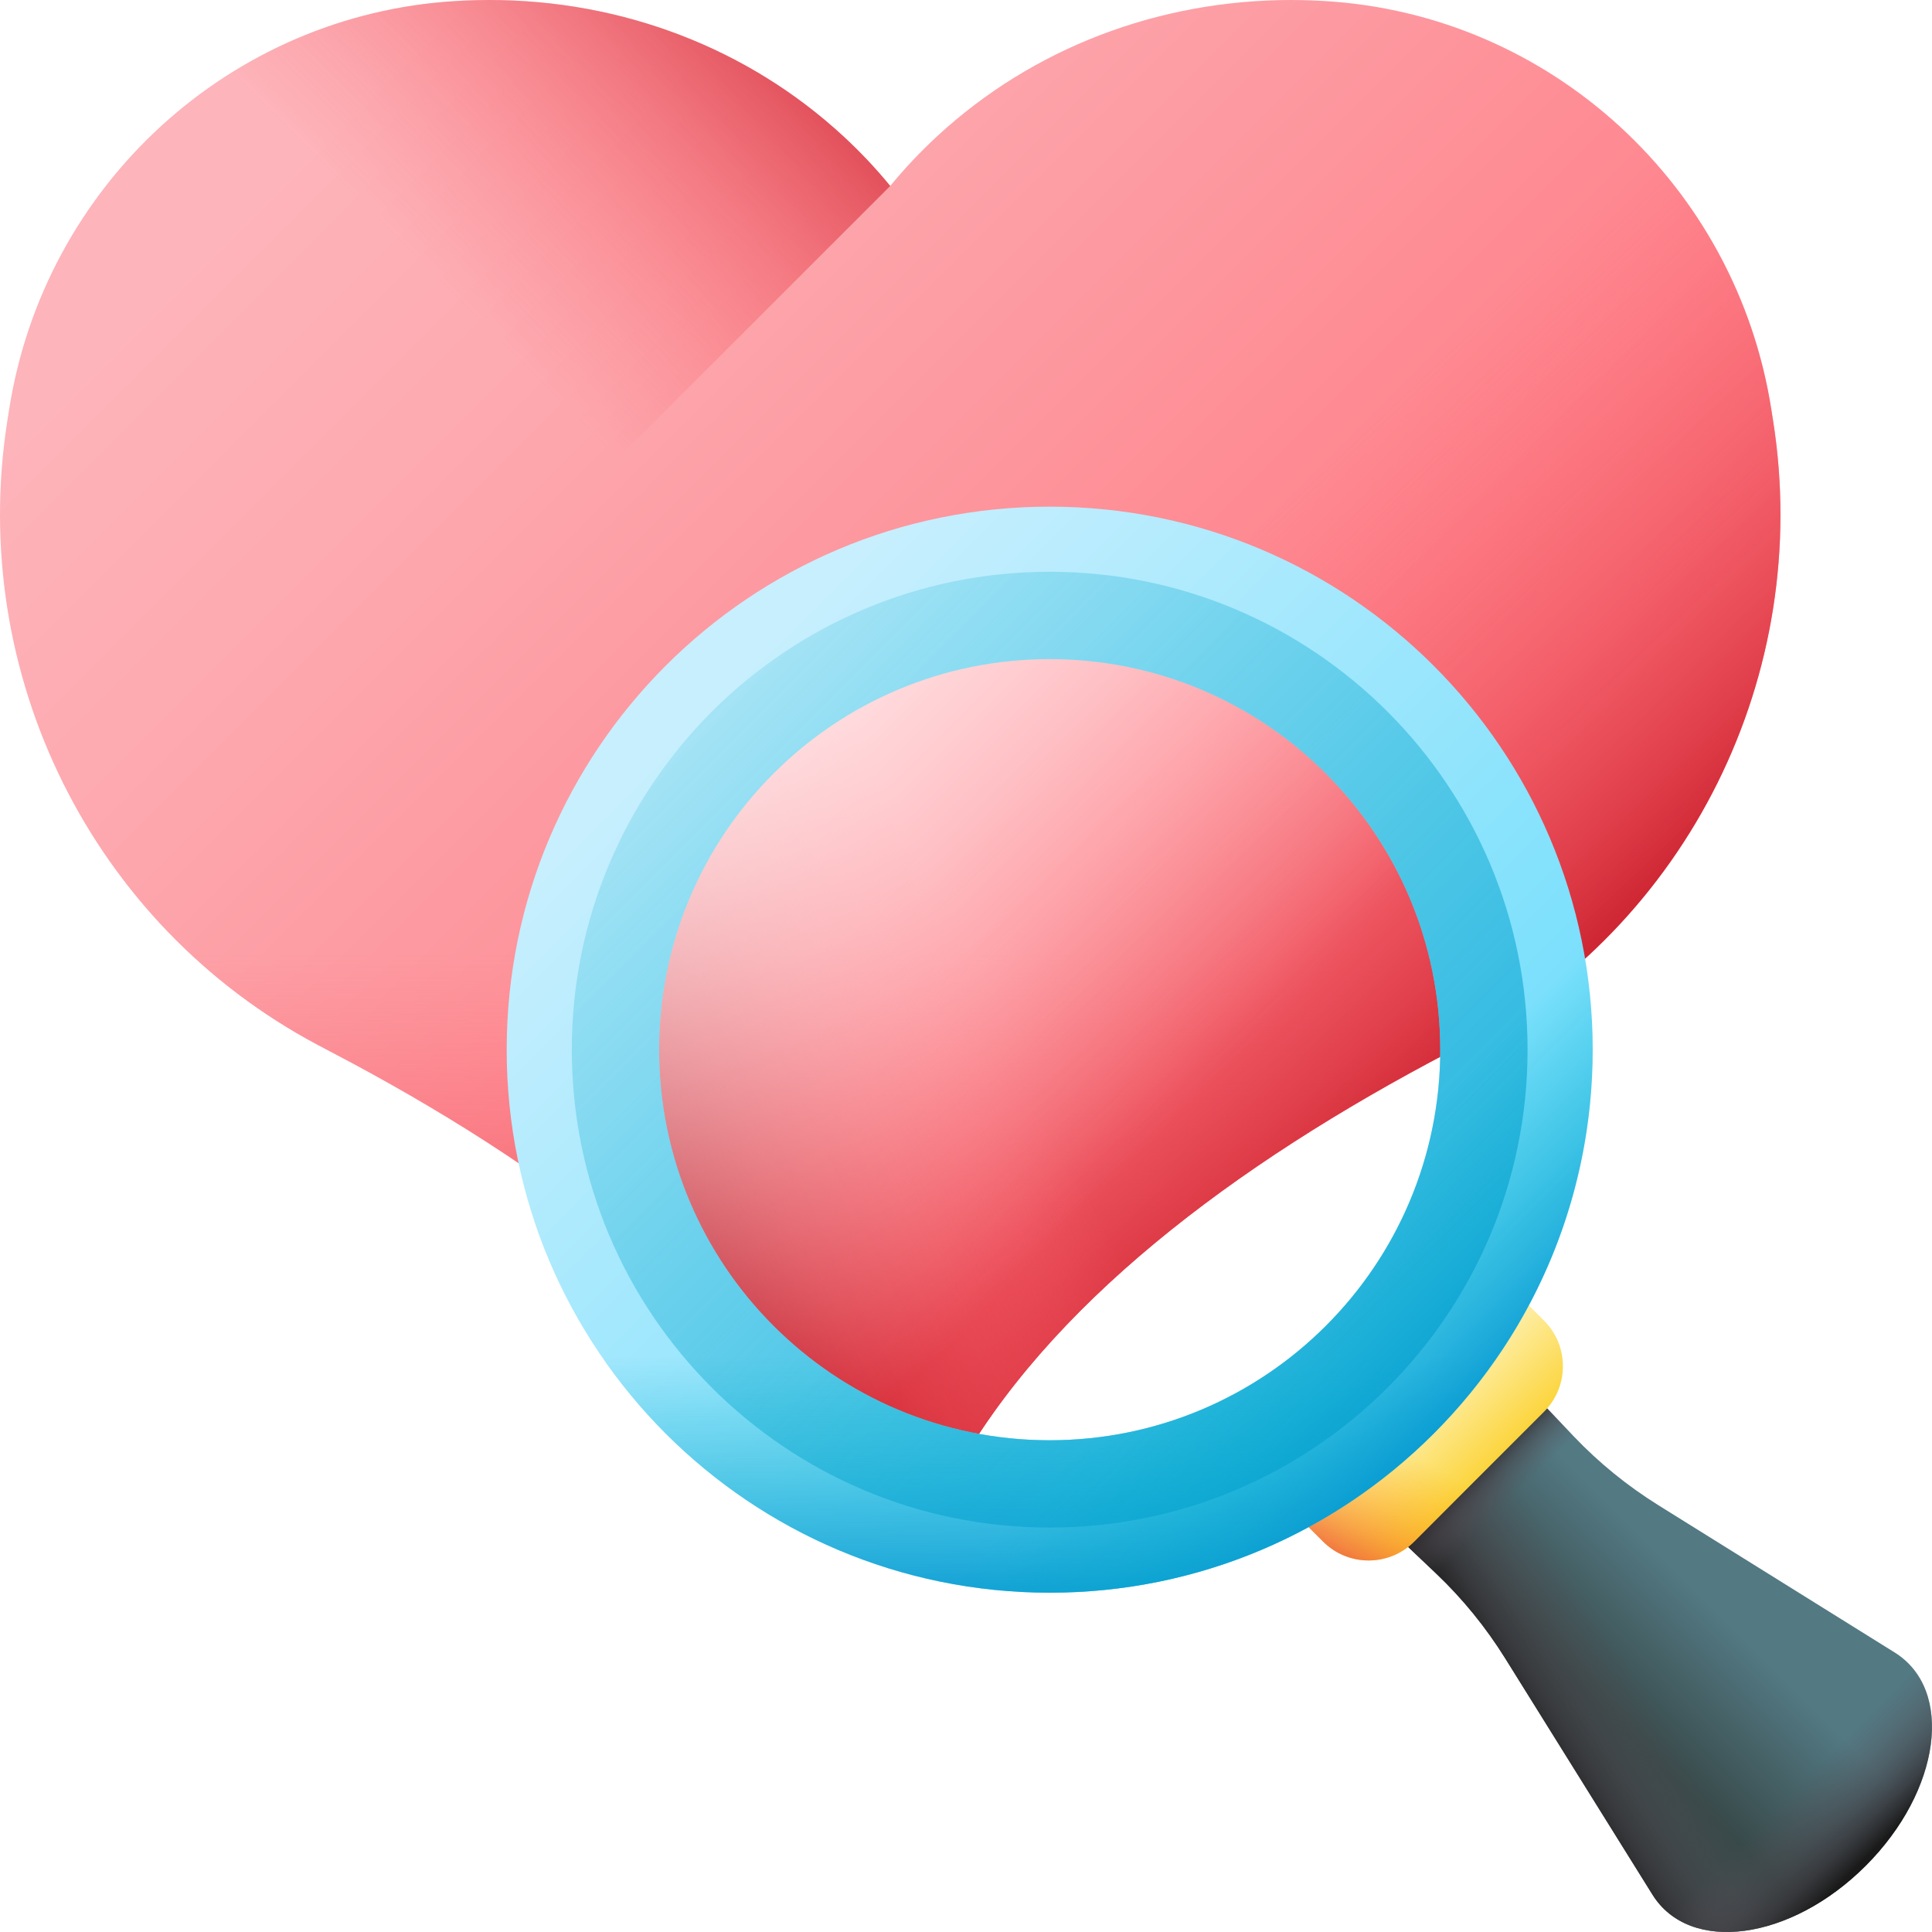
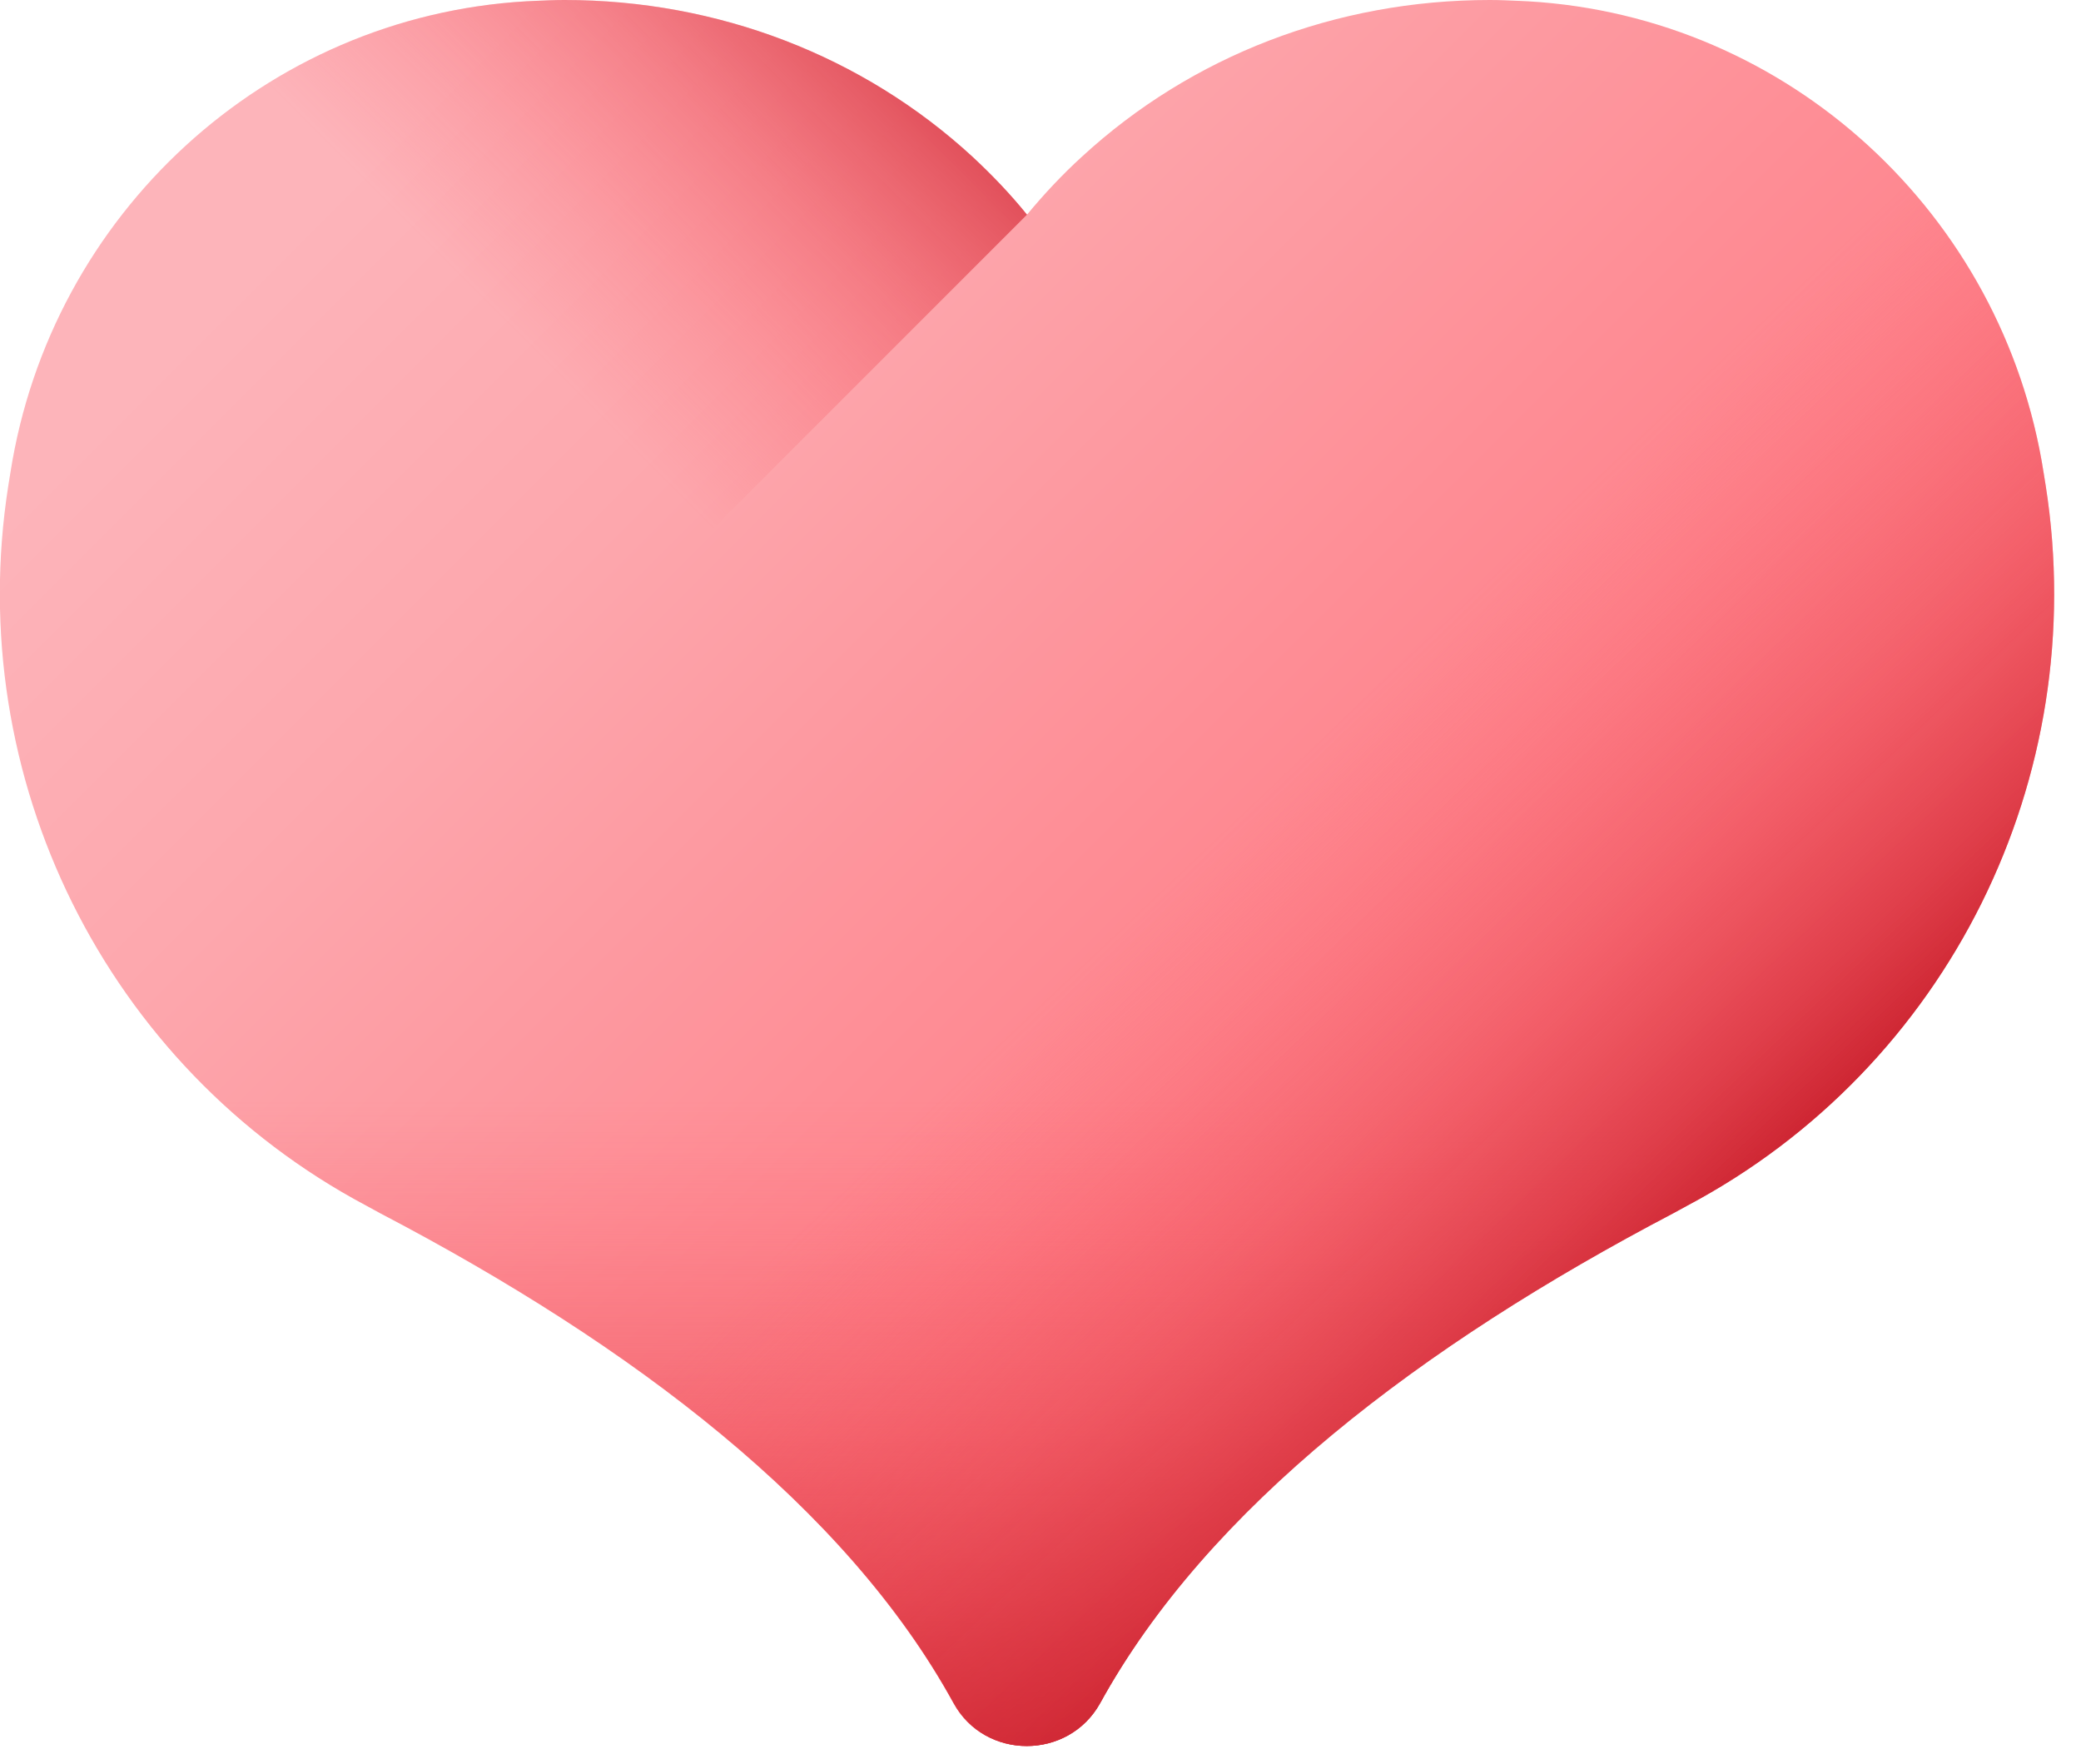
- <svg xmlns="http://www.w3.org/2000/svg" xmlns:xlink="http://www.w3.org/1999/xlink" id="Capa_1" enable-background="new 0 0 510 510" height="512" viewBox="0 0 510 510" width="512">
-   <linearGradient id="SVGID_1_" gradientUnits="userSpaceOnUse" x1="107.681" x2="405.234" y1="11.355" y2="308.909">
-     <stop offset="0" stop-color="#fdb4ba" />
-     <stop offset=".237" stop-color="#fda7ad" />
-     <stop offset=".683" stop-color="#fe828b" />
-     <stop offset="1" stop-color="#fe646f" />
-   </linearGradient>
-   <linearGradient id="lg1">
-     <stop offset="0" stop-color="#fe646f" stop-opacity="0" />
-     <stop offset=".202" stop-color="#f95e69" stop-opacity=".202" />
-     <stop offset=".474" stop-color="#ec4d58" stop-opacity=".474" />
-     <stop offset=".784" stop-color="#d7313d" stop-opacity=".784" />
-     <stop offset="1" stop-color="#c41926" />
-   </linearGradient>
-   <linearGradient id="SVGID_00000145740589826516002960000014316077724713445567_" gradientUnits="userSpaceOnUse" x1="110.841" x2="207.885" xlink:href="#lg1" y1="69.017" y2="-28.028" />
-   <linearGradient id="SVGID_00000088102248433725838750000012071423858310591387_" gradientUnits="userSpaceOnUse" x1="235" x2="235" xlink:href="#lg1" y1="251.822" y2="399.455" />
-   <linearGradient id="SVGID_00000004522671602776667790000001102273949326716302_" gradientUnits="userSpaceOnUse" x1="287.86" x2="392.072" xlink:href="#lg1" y1="182.394" y2="292.396" />
-   <linearGradient id="SVGID_00000107570465145793803930000004081065077509734531_" gradientUnits="userSpaceOnUse" x1="265.299" x2="180.299" xlink:href="#lg1" y1="269.199" y2="311.199" />
-   <linearGradient id="SVGID_00000134228018359981978520000015058615673664135341_" gradientTransform="matrix(-.707 .707 .463 .463 -1216.112 680.954)" gradientUnits="userSpaceOnUse" x1="-1361.444" x2="-1321.875" y1="1524.917" y2="1524.917">
-     <stop offset="0" stop-color="#537983" />
-     <stop offset="1" stop-color="#384949" />
-   </linearGradient>
-   <linearGradient id="lg2">
-     <stop offset="0" stop-color="#554e56" stop-opacity="0" />
-     <stop offset=".269" stop-color="#524b52" stop-opacity=".269" />
-     <stop offset=".521" stop-color="#464147" stop-opacity=".521" />
-     <stop offset=".765" stop-color="#343034" stop-opacity=".765" />
-     <stop offset="1" stop-color="#1a1a1a" />
-   </linearGradient>
-   <linearGradient id="SVGID_00000067199539827586238430000012958364350157660804_" gradientTransform="matrix(-.707 .707 .463 .463 -1216.112 680.954)" gradientUnits="userSpaceOnUse" x1="-1334.393" x2="-1301.116" xlink:href="#lg2" y1="1523.162" y2="1518.17" />
-   <linearGradient id="SVGID_00000155835763607080055410000001282703390121914788_" gradientTransform="matrix(-.707 .707 .463 .463 -1216.112 680.954)" gradientUnits="userSpaceOnUse" x1="-1341.43" x2="-1341.43" xlink:href="#lg2" y1="1436.185" y2="1414.927" />
-   <linearGradient id="SVGID_00000062876501655172792350000007629191231780921276_" gradientTransform="matrix(-.707 .707 .463 .463 -1216.112 680.954)" gradientUnits="userSpaceOnUse" x1="-1341.428" x2="-1341.428" xlink:href="#lg2" y1="1599.245" y2="1639.424" />
-   <linearGradient id="SVGID_00000106149008394352353800000013100648442322155925_" gradientTransform="matrix(-.707 .707 .707 .707 -1570.061 327.005)" gradientUnits="userSpaceOnUse" x1="-1341.881" x2="-1341.881" y1="1405.892" y2="1444.631">
-     <stop offset="0" stop-color="#fef0ae" />
-     <stop offset="1" stop-color="#fac600" />
-   </linearGradient>
-   <linearGradient id="SVGID_00000140001543754390847220000008290028989774614962_" gradientUnits="userSpaceOnUse" x1="373.064" x2="354.761" y1="384.098" y2="418.208">
-     <stop offset="0" stop-color="#fea613" stop-opacity="0" />
-     <stop offset=".203" stop-color="#fda215" stop-opacity=".203" />
-     <stop offset=".405" stop-color="#fb961b" stop-opacity=".405" />
-     <stop offset=".607" stop-color="#f68225" stop-opacity=".607" />
-     <stop offset=".807" stop-color="#f06633" stop-opacity=".807" />
-     <stop offset="1" stop-color="#e94444" />
-   </linearGradient>
-   <linearGradient id="SVGID_00000028288170765055202540000012649504916136335000_" gradientUnits="userSpaceOnUse" x1="302.738" x2="157.898" y1="302.738" y2="157.898">
-     <stop offset="0" stop-color="#fff" stop-opacity="0" />
-     <stop offset="1" stop-color="#fff" />
-   </linearGradient>
-   <linearGradient id="SVGID_00000159436073890140649090000003419399063446046378_" gradientUnits="userSpaceOnUse" x1="185.001" x2="384.583" y1="184.999" y2="384.582">
-     <stop offset="0" stop-color="#c8effe" />
-     <stop offset="1" stop-color="#62dbfb" />
-   </linearGradient>
-   <linearGradient id="lg3">
-     <stop offset="0" stop-color="#07b2cd" stop-opacity="0" />
-     <stop offset=".455" stop-color="#05a5ce" stop-opacity=".455" />
-     <stop offset="1" stop-color="#0290cf" />
-   </linearGradient>
-   <linearGradient id="SVGID_00000061468790032003155610000004932210331561304464_" gradientUnits="userSpaceOnUse" x1="122.501" x2="496.502" xlink:href="#lg3" y1="122.499" y2="496.501" />
-   <linearGradient id="SVGID_00000026123052501910547840000005429122224677582496_" gradientUnits="userSpaceOnUse" x1="277.091" x2="277.091" xlink:href="#lg3" y1="358" y2="431.498" />
-   <linearGradient id="SVGID_00000135692322367898507110000015663742202002525887_" gradientTransform="matrix(.707 -.707 .707 .707 -162.626 296.912)" gradientUnits="userSpaceOnUse" x1="324.942" x2="324.942" xlink:href="#lg3" y1="377.821" y2="451.32" />
+ <svg xmlns="http://www.w3.org/2000/svg" version="1.1" id="Capa_1" x="0px" y="0px" viewBox="0 0 478 405" style="enable-background:new 0 0 478 405;" xml:space="preserve">
+   <style type="text/css">
+ 	.st0{fill:url(#SVGID_1_);}
+ 	.st1{fill:url(#SVGID_00000031183108578276271540000011212840377145677993_);}
+ 	.st2{fill:url(#SVGID_00000044895069503796972650000006253964750590254977_);}
+ 	.st3{fill:url(#SVGID_00000119112808818887447560000010001414398973875632_);}
+ </style>
  <g>
    <g>
-       <path d="m468.077 111.178-.492-3.097c-9.254-59.111-58.243-104.289-117.972-107.811-.714-.048-1.428-.087-2.123-.116-2.209-.096-4.438-.154-6.638-.154-35.114 0-68.259 12.727-93.337 35.837-4.535 4.178-8.713 8.607-12.515 13.248-3.802-4.641-7.98-9.07-12.515-13.248-25.078-23.11-58.223-35.837-93.337-35.837-2.2 0-4.429.058-6.639.154-.695.029-1.409.068-2.123.116-59.728 3.522-108.717 48.7-117.971 107.811l-.492 3.097c-10.44 66.715 22.299 132.947 81.922 164.645 1.09.579 2.2 1.168 3.31 1.746 57.64 30.134 106.566 67.362 131.133 112.041 7.2 13.095 26.224 13.095 33.424 0 24.567-44.679 73.493-81.907 131.133-112.041 1.11-.579 2.219-1.168 3.31-1.746 59.623-31.698 92.362-97.93 81.922-164.645z" fill="url(#SVGID_1_)" />
-       <path d="m222.485 35.837c-25.078-23.11-58.223-35.837-93.337-35.837-2.2 0-4.429.058-6.639.154-.695.029-1.409.067-2.123.116-59.728 3.522-108.717 48.7-117.971 107.811l-.492 3.097c-7.586 48.476 7.642 96.682 39.399 131.585l193.678-193.677c-3.802-4.641-7.98-9.071-12.515-13.249z" fill="url(#SVGID_00000145740589826516002960000014316077724713445567_)" />
-       <path d="m3.604 169.525c9.665 44.619 38.302 84.002 80.241 106.298 1.09.579 2.2 1.168 3.31 1.746 57.64 30.134 106.566 67.362 131.133 112.041 7.2 13.095 26.224 13.095 33.424 0 24.567-44.679 73.493-81.907 131.133-112.041 1.11-.579 2.219-1.168 3.31-1.746 41.938-22.296 70.576-61.679 80.241-106.298z" fill="url(#SVGID_00000088102248433725838750000012071423858310591387_)" />
-       <path d="m468.077 111.178-.492-3.097c-7.22-46.123-38.634-83.762-80.465-99.749l-280.115 280.115c48.903 28.078 89.591 61.714 111.283 101.164 7.2 13.095 26.224 13.095 33.424 0 24.567-44.679 73.493-81.907 131.133-112.041 1.11-.579 2.219-1.168 3.31-1.746 59.623-31.699 92.362-97.931 81.922-164.646z" fill="url(#SVGID_00000004522671602776667790000001102273949326716302_)" />
-     </g>
-     <path d="m277.091 164.474c-62.197 0-112.617 50.42-112.617 112.617 0 53.969 37.966 99.063 88.644 110.051 24.992-43.582 73.154-79.996 129.727-109.573 1.11-.579 2.219-1.168 3.31-1.746 1.18-.628 2.346-1.273 3.505-1.928-1.692-60.718-51.441-109.421-112.569-109.421z" fill="url(#SVGID_00000107570465145793803930000004081065077509734531_)" />
-     <g>
-       <g>
-         <path d="m379.145 415.416-14.426-13.728 36.969-36.969 13.728 14.426c6.637 6.974 14.14 13.077 22.431 18.243l62.302 38.825c15.774 9.83 12.155 36.506-7.637 56.298-19.792 19.792-46.469 23.411-56.298 7.637l-38.825-62.302c-5.168-8.291-11.27-15.794-18.244-22.43z" fill="url(#SVGID_00000134228018359981978520000015058615673664135341_)" />
-         <path d="m397.388 437.847c-5.167-8.291-11.269-15.795-18.243-22.431l-14.426-13.728 27.539-27.539 108.469 108.468c-2.32 3.409-5.06 6.74-8.215 9.895-19.792 19.792-46.469 23.411-56.298 7.637z" fill="url(#SVGID_00000067199539827586238430000012958364350157660804_)" />
-         <path d="m383.764 420.082 36.32-36.32c-1.606-1.488-3.159-3.03-4.665-4.618l-13.731-14.425-36.967 36.967 14.425 13.731c1.589 1.506 3.13 3.059 4.618 4.665z" fill="url(#SVGID_00000155835763607080055410000001282703390121914788_)" />
-         <path d="m500.149 436.213c15.774 9.83 12.155 36.506-7.637 56.298-19.792 19.792-46.469 23.411-56.298 7.637l-17.075-27.4 53.611-53.611z" fill="url(#SVGID_00000062876501655172792350000007629191231780921276_)" />
-         <path d="m373.306 406.947 34.281-34.281c6.642-6.642 6.642-17.411 0-24.053l-7.358-7.358-58.334 58.334 7.358 7.358c6.642 6.642 17.411 6.642 24.053 0z" fill="url(#SVGID_00000106149008394352353800000013100648442322155925_)" />
-         <path d="m395.652 384.601-22.345 22.345c-6.642 6.642-17.411 6.642-24.053 0l-7.358-7.358 34.372-34.372z" fill="url(#SVGID_00000140001543754390847220000008290028989774614962_)" />
-       </g>
-       <g>
-         <circle cx="277.091" cy="277.091" fill="url(#SVGID_00000028288170765055202540000012649504916136335000_)" r="112.617" />
-         <path d="m277.087 133.746c-79.159 0-143.335 64.176-143.335 143.343s64.176 143.343 143.335 143.343c79.168 0 143.343-64.176 143.343-143.343s-64.176-143.343-143.343-143.343zm0 246.446c-56.938 0-103.094-46.156-103.094-103.102 0-56.938 46.156-103.102 103.094-103.102 56.946 0 103.102 46.164 103.102 103.102 0 56.946-46.156 103.102-103.102 103.102z" fill="url(#SVGID_00000159436073890140649090000003419399063446046378_)" />
-         <path d="m277.087 150.936c-69.666 0-126.146 56.48-126.146 126.153s56.48 126.153 126.146 126.153c69.673 0 126.153-56.48 126.153-126.153s-56.479-126.153-126.153-126.153zm0 229.256c-56.938 0-103.094-46.156-103.094-103.102 0-56.938 46.156-103.102 103.094-103.102 56.946 0 103.102 46.164 103.102 103.102 0 56.946-46.156 103.102-103.102 103.102z" fill="url(#SVGID_00000061468790032003155610000004932210331561304464_)" />
-         <path d="m380.189 277.089c0 56.946-46.156 103.102-103.102 103.102-56.938 0-103.094-46.156-103.094-103.102 0-2.69.104-5.357.306-7.995h-40.321c-.146 2.647-.226 5.312-.226 7.995 0 79.167 64.176 143.343 143.335 143.343 79.167 0 143.343-64.176 143.343-143.343 0-2.684-.08-5.348-.226-7.995h-40.322c.204 2.639.307 5.305.307 7.995z" fill="url(#SVGID_00000026123052501910547840000005429122224677582496_)" />
-         <path d="m349.991 204.189c40.267 40.267 40.267 105.542 0 145.809-40.261 40.261-105.536 40.261-145.803-.006-1.902-1.902-3.714-3.861-5.437-5.87l-28.512 28.512c1.769 1.975 3.596 3.916 5.494 5.813 55.98 55.98 146.738 55.98 202.712.006 55.98-55.98 55.98-146.738 0-202.718-1.898-1.898-3.838-3.725-5.813-5.494l-28.512 28.512c2.01 1.722 3.968 3.534 5.871 5.436z" fill="url(#SVGID_00000135692322367898507110000015663742202002525887_)" />
-       </g>
+       <linearGradient id="SVGID_1_" gradientUnits="userSpaceOnUse" x1="104.778" y1="551.5" x2="402.331" y2="253.946" gradientTransform="matrix(1.0039 0 0 -1.0039 2.9138 565.0628)">
+         <stop offset="0" style="stop-color:#FDB4BA" />
+         <stop offset="0.237" style="stop-color:#FDA7AD" />
+         <stop offset="0.683" style="stop-color:#FE828B" />
+         <stop offset="1" style="stop-color:#FE646F" />
+       </linearGradient>
+       <path class="st0" d="M469.9,111.6l-0.5-3.1C460.1,49.2,410.9,3.8,351,0.3c-0.7,0-1.4-0.1-2.1-0.1c-2.2-0.1-4.5-0.2-6.7-0.2    c-35.3,0-68.5,12.8-93.7,36c-4.6,4.2-8.7,8.6-12.6,13.3c-3.8-4.7-8-9.1-12.6-13.3c-25.2-23.2-58.5-36-93.7-36    c-2.2,0-4.4,0.1-6.7,0.2c-0.7,0-1.4,0.1-2.1,0.1C60.9,3.8,11.7,49.2,2.4,108.5l-0.5,3.1c-10.5,67,22.4,133.5,82.2,165.3    c1.1,0.6,2.2,1.2,3.3,1.8c57.9,30.3,107,67.6,131.6,112.5c7.2,13.1,26.3,13.1,33.6,0c24.7-44.9,73.8-82.2,131.6-112.5    c1.1-0.6,2.2-1.2,3.3-1.8C447.5,245.1,480.4,178.6,469.9,111.6L469.9,111.6z" />
+       <linearGradient id="SVGID_00000062183113175098151230000017095423811865626007_" gradientUnits="userSpaceOnUse" x1="107.939" y1="493.838" x2="204.983" y2="590.883" gradientTransform="matrix(1.0039 0 0 -1.0039 2.9138 565.0628)">
+         <stop offset="0" style="stop-color:#FE646F;stop-opacity:0" />
+         <stop offset="0.202" style="stop-color:#F95E69;stop-opacity:0.202" />
+         <stop offset="0.474" style="stop-color:#EC4D58;stop-opacity:0.474" />
+         <stop offset="0.784" style="stop-color:#D7313D;stop-opacity:0.784" />
+         <stop offset="1" style="stop-color:#C41926" />
+       </linearGradient>
+       <path style="fill:url(#SVGID_00000062183113175098151230000017095423811865626007_);" d="M223.4,36c-25.2-23.2-58.5-36-93.7-36    c-2.2,0-4.4,0.1-6.7,0.2c-0.7,0-1.4,0.1-2.1,0.1C60.9,3.8,11.7,49.2,2.4,108.5l-0.5,3.1c-7.6,48.7,7.7,97.1,39.6,132.1L235.9,49.3    C232.1,44.6,227.9,40.2,223.4,36z" />
+       <linearGradient id="SVGID_00000084506667990269620420000002102981630311298950_" gradientUnits="userSpaceOnUse" x1="232.098" y1="311.034" x2="232.098" y2="163.4" gradientTransform="matrix(1.0039 0 0 -1.0039 2.9138 565.0628)">
+         <stop offset="0" style="stop-color:#FE646F;stop-opacity:0" />
+         <stop offset="0.202" style="stop-color:#F95E69;stop-opacity:0.202" />
+         <stop offset="0.474" style="stop-color:#EC4D58;stop-opacity:0.474" />
+         <stop offset="0.784" style="stop-color:#D7313D;stop-opacity:0.784" />
+         <stop offset="1" style="stop-color:#C41926" />
+       </linearGradient>
+       <path style="fill:url(#SVGID_00000084506667990269620420000002102981630311298950_);" d="M3.6,170.2    c9.7,44.8,38.5,84.3,80.6,106.7c1.1,0.6,2.2,1.2,3.3,1.8c57.9,30.3,107,67.6,131.6,112.5c7.2,13.1,26.3,13.1,33.6,0    c24.7-44.9,73.8-82.2,131.6-112.5c1.1-0.6,2.2-1.2,3.3-1.8c42.1-22.4,70.9-61.9,80.6-106.7L3.6,170.2z" />
+       <linearGradient id="SVGID_00000179609869565717233150000001458690067129616054_" gradientUnits="userSpaceOnUse" x1="284.957" y1="380.461" x2="389.169" y2="270.459" gradientTransform="matrix(1.0039 0 0 -1.0039 2.9138 565.0628)">
+         <stop offset="0" style="stop-color:#FE646F;stop-opacity:0" />
+         <stop offset="0.202" style="stop-color:#F95E69;stop-opacity:0.202" />
+         <stop offset="0.474" style="stop-color:#EC4D58;stop-opacity:0.474" />
+         <stop offset="0.784" style="stop-color:#D7313D;stop-opacity:0.784" />
+         <stop offset="1" style="stop-color:#C41926" />
+       </linearGradient>
+       <path style="fill:url(#SVGID_00000179609869565717233150000001458690067129616054_);" d="M469.9,111.6l-0.5-3.1    c-7.2-46.3-38.8-84.1-80.8-100.1L107.4,289.6c49.1,28.2,89.9,62,111.7,101.6c7.2,13.1,26.3,13.1,33.6,0    c24.7-44.9,73.8-82.2,131.6-112.5c1.1-0.6,2.2-1.2,3.3-1.8C447.5,245.1,480.4,178.6,469.9,111.6L469.9,111.6z" />
    </g>
  </g>
</svg>
